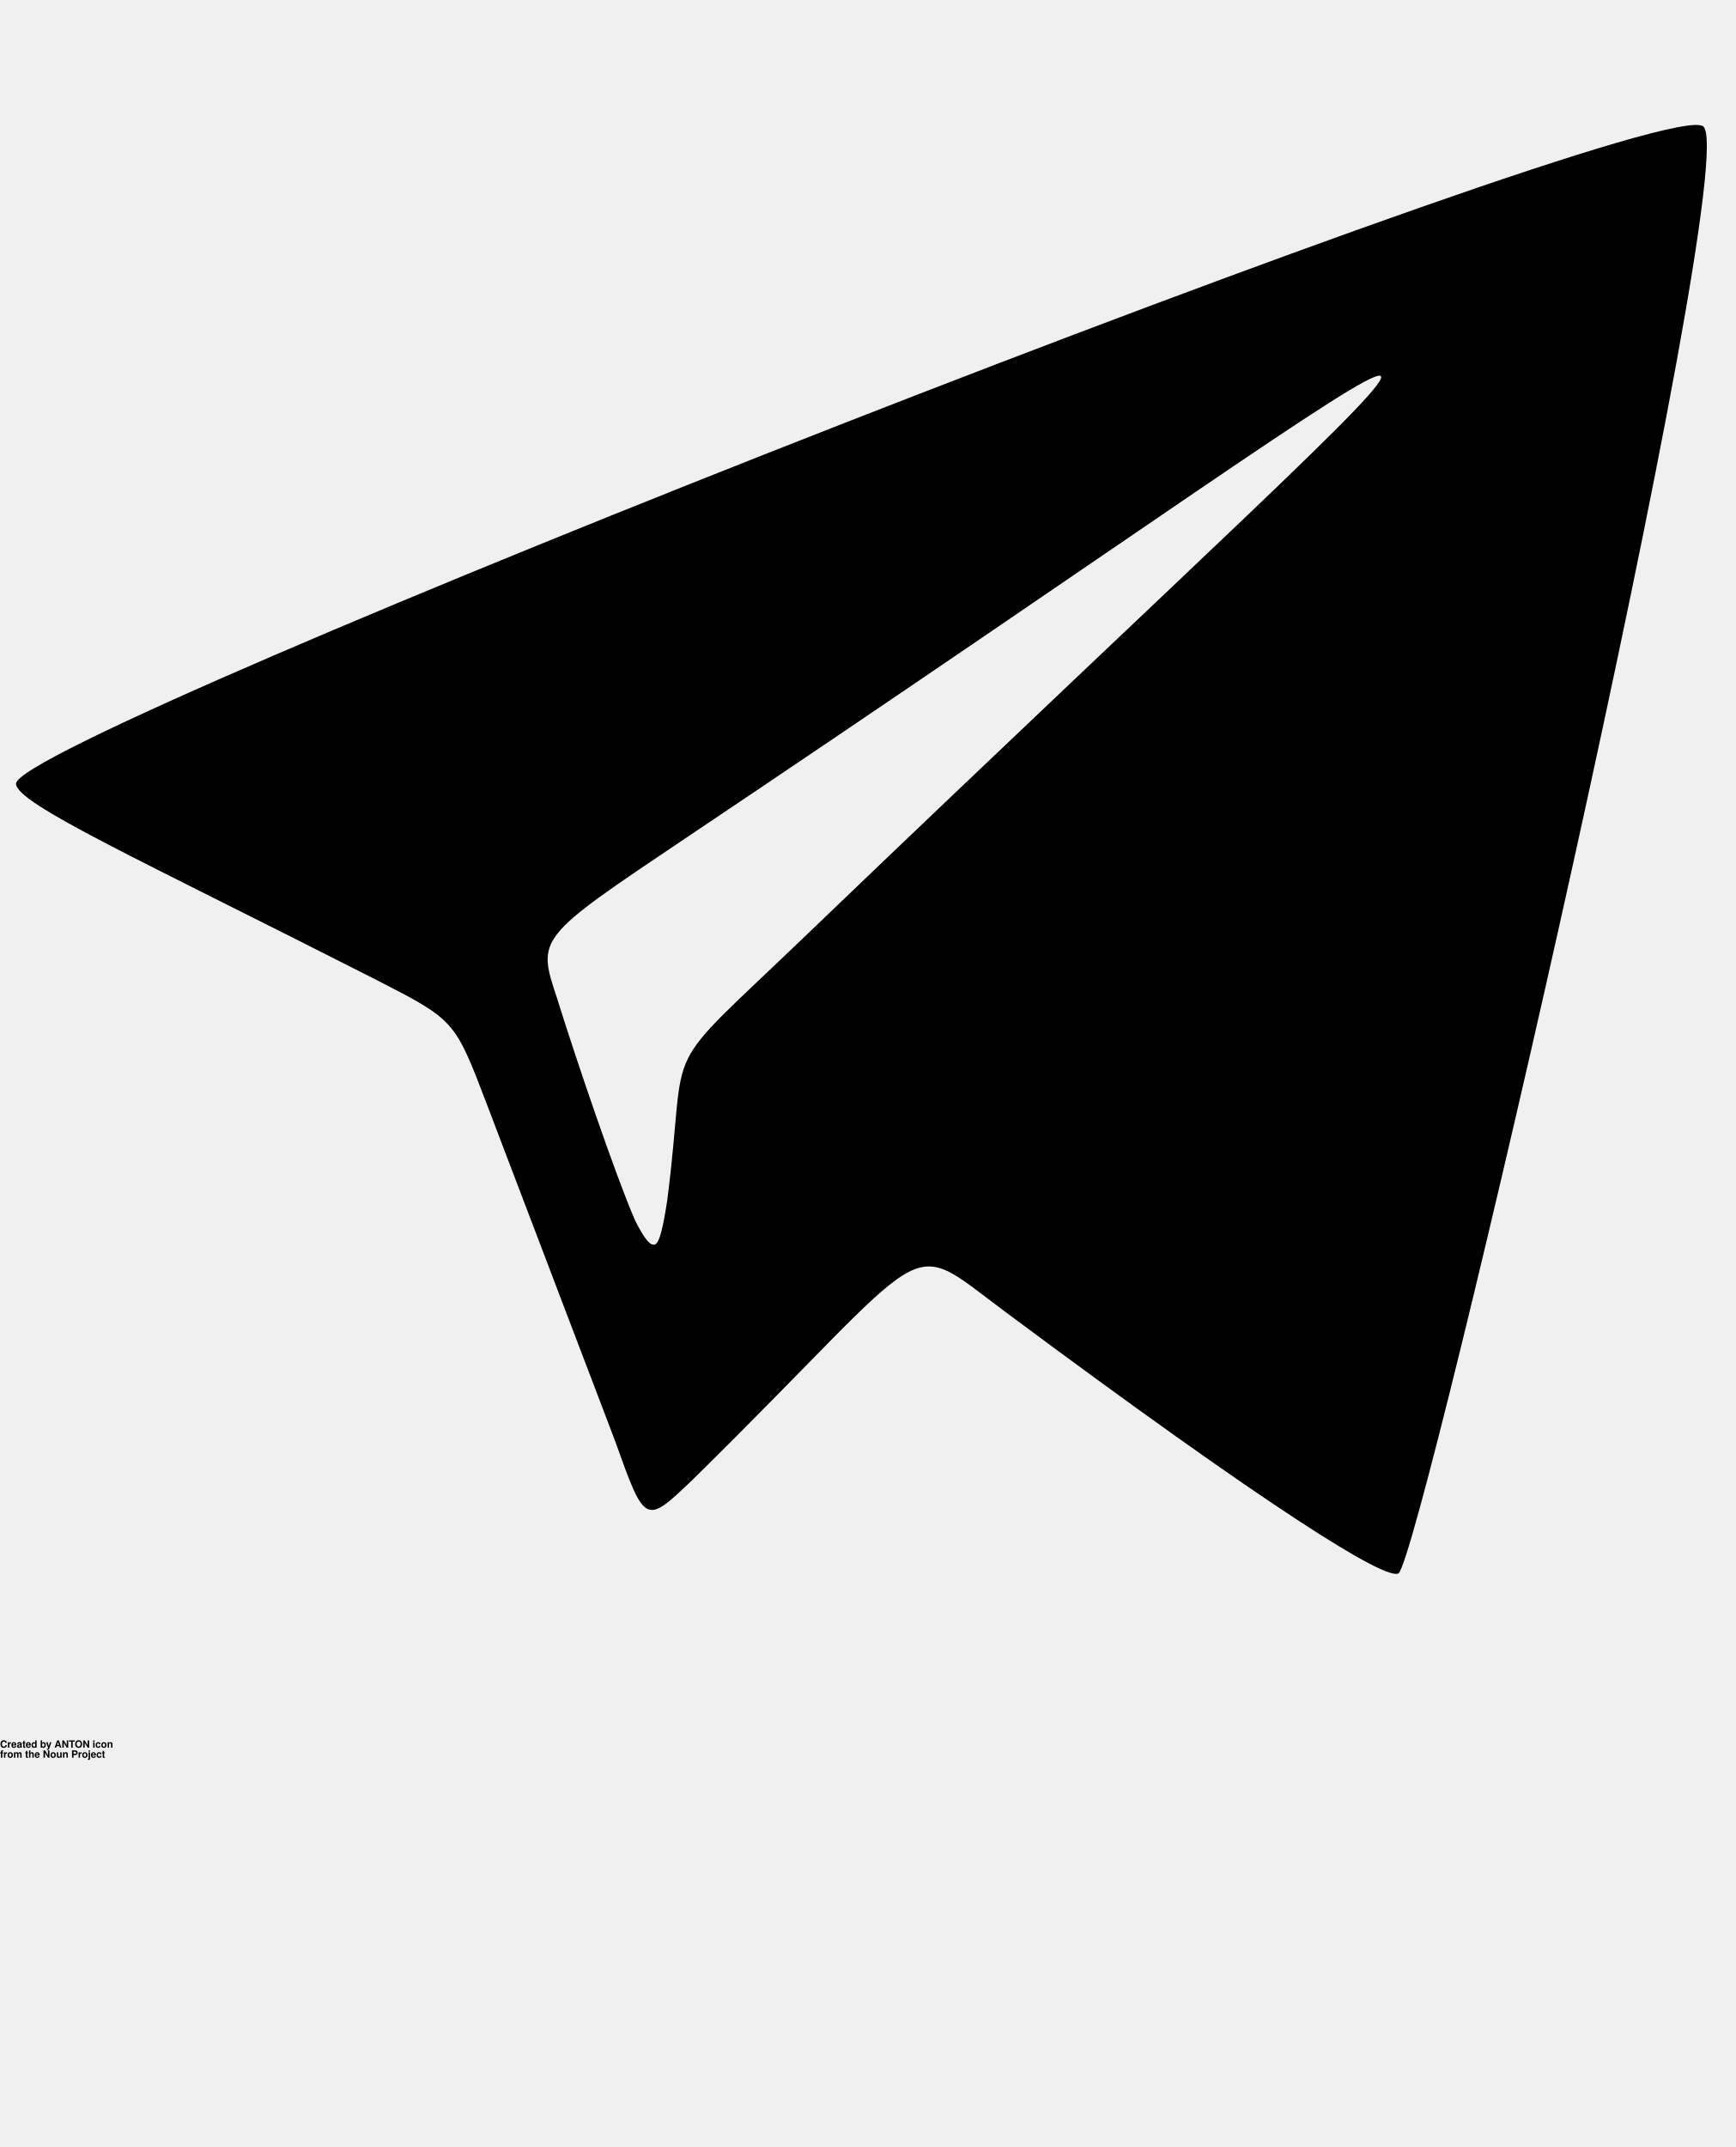
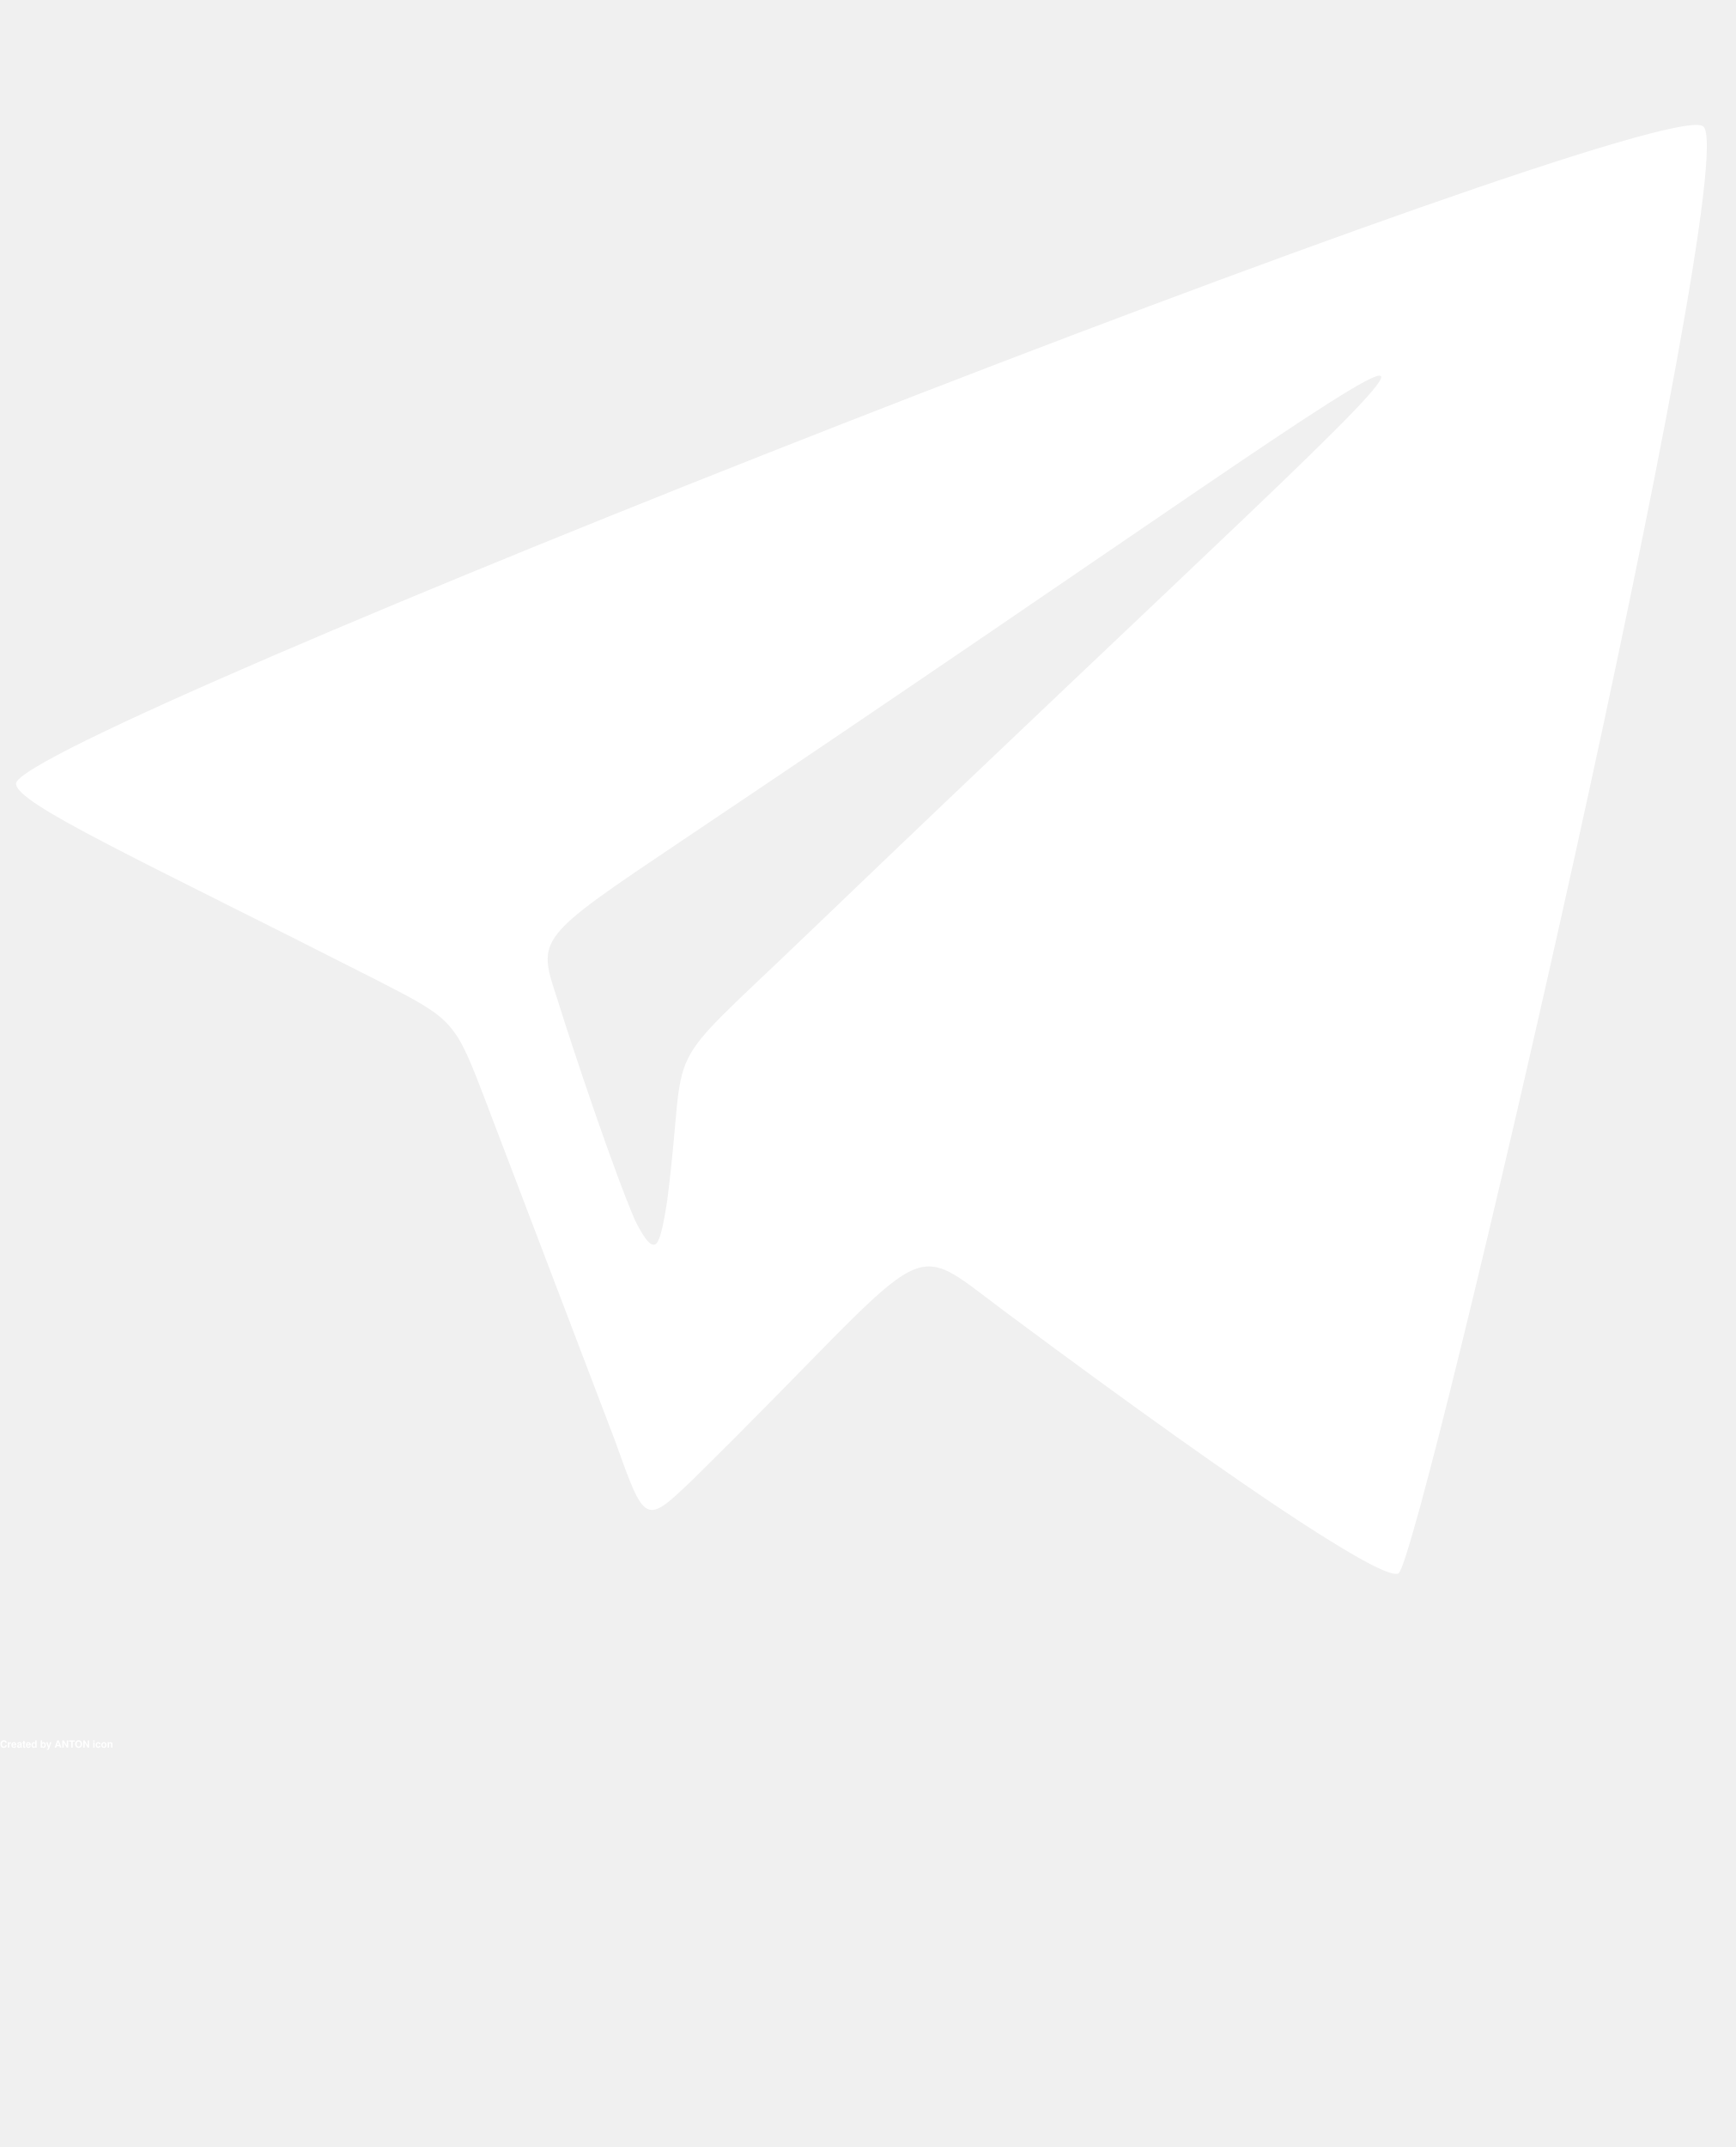
<svg xmlns="http://www.w3.org/2000/svg" xml:space="preserve" version="1.1" style="shape-rendering:geometricPrecision;text-rendering:geometricPrecision;image-rendering:optimizeQuality;" viewBox="0 0 866 1071.25" x="0px" y="0px" fill-rule="evenodd" clip-rule="evenodd">
  <defs>
    <style type="text/css">
   
    .fil0 {fill:none}
    .fil1 {fill:black}
+     .fil2 {fill:white}
   
  </style>
  </defs>
  <g>
    <rect class="fil0" width="866" height="857" />
-     <path class="fil1" d="M850 63c21,15 -141,715 -152,722 -6,4 -64,-32 -197,-131 -51,-38 -32,-37 -155,84 -24,23 -24,23 -39,-19 -16,-42 -48,-126 -64,-168 -16,-42 -16,-42 -55,-62 -118,-60 -180,-88 -180,-98 0,-24 818,-345 842,-328zm-533 546c-10,-23 -30,-82 -39,-111 -10,-30 -10,-30 63,-79 452,-303 455,-330 62,47 -77,74 -59,48 -70,133 -2,13 -4,23 -7,22 -2,0 -5,-4 -9,-12z" />
+     <path class="fil2" d="M850 63c21,15 -141,715 -152,722 -6,4 -64,-32 -197,-131 -51,-38 -32,-37 -155,84 -24,23 -24,23 -39,-19 -16,-42 -48,-126 -64,-168 -16,-42 -16,-42 -55,-62 -118,-60 -180,-88 -180,-98 0,-24 818,-345 842,-328zm-533 546c-10,-23 -30,-82 -39,-111 -10,-30 -10,-30 63,-79 452,-303 455,-330 62,47 -77,74 -59,48 -70,133 -2,13 -4,23 -7,22 -2,0 -5,-4 -9,-12z" />
  </g>
-   <text x="0" y="872" fill="#000000" font-size="5px" font-weight="bold" font-family="'Helvetica Neue', Helvetica, Arial-Unicode, Arial, Sans-serif">Created by ANTON icon</text>
-   <text x="0" y="877" fill="#000000" font-size="5px" font-weight="bold" font-family="'Helvetica Neue', Helvetica, Arial-Unicode, Arial, Sans-serif">from the Noun Project</text>
+   <text x="0" y="872" fill="#ffffff" font-size="5px" font-weight="bold" font-family="'Helvetica Neue', Helvetica, Arial-Unicode, Arial, Sans-serif">Created by ANTON icon</text>
+   <text x="0" y="877" fill="#ffffff" font-size="5px" font-weight="bold" font-family="'Helvetica Neue', Helvetica, Arial-Unicode, Arial, Sans-serif" />
</svg>
